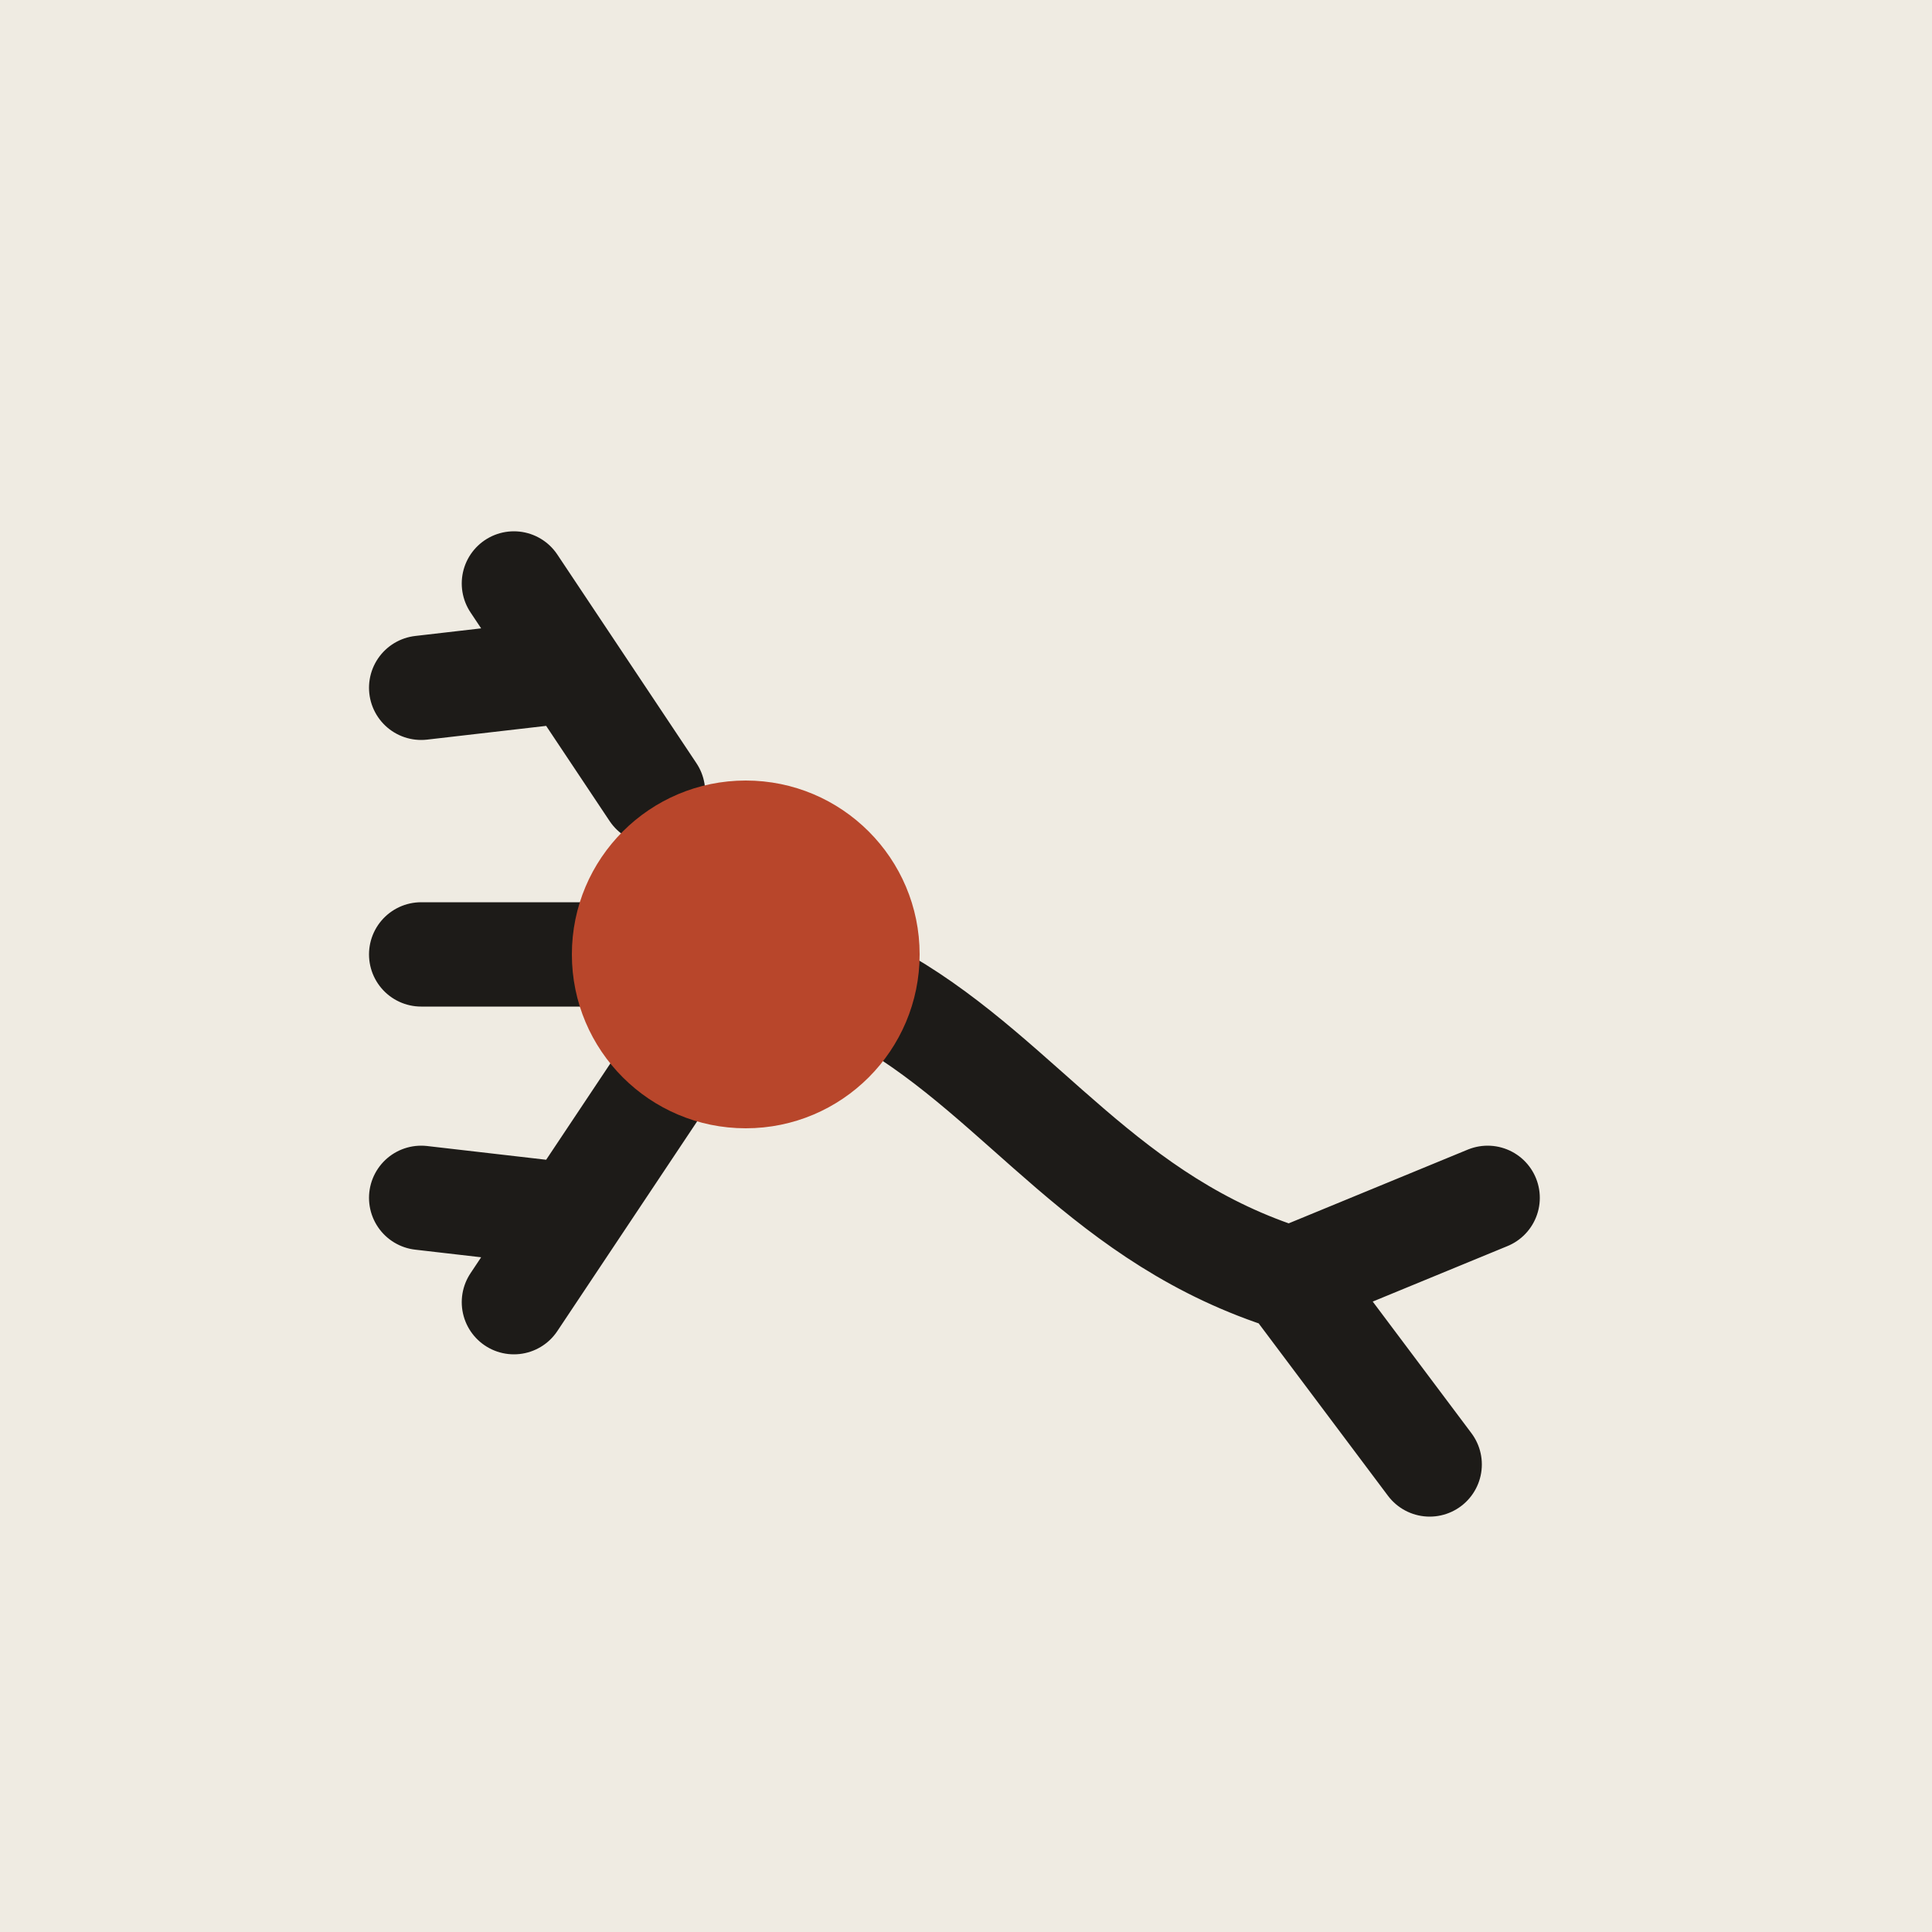
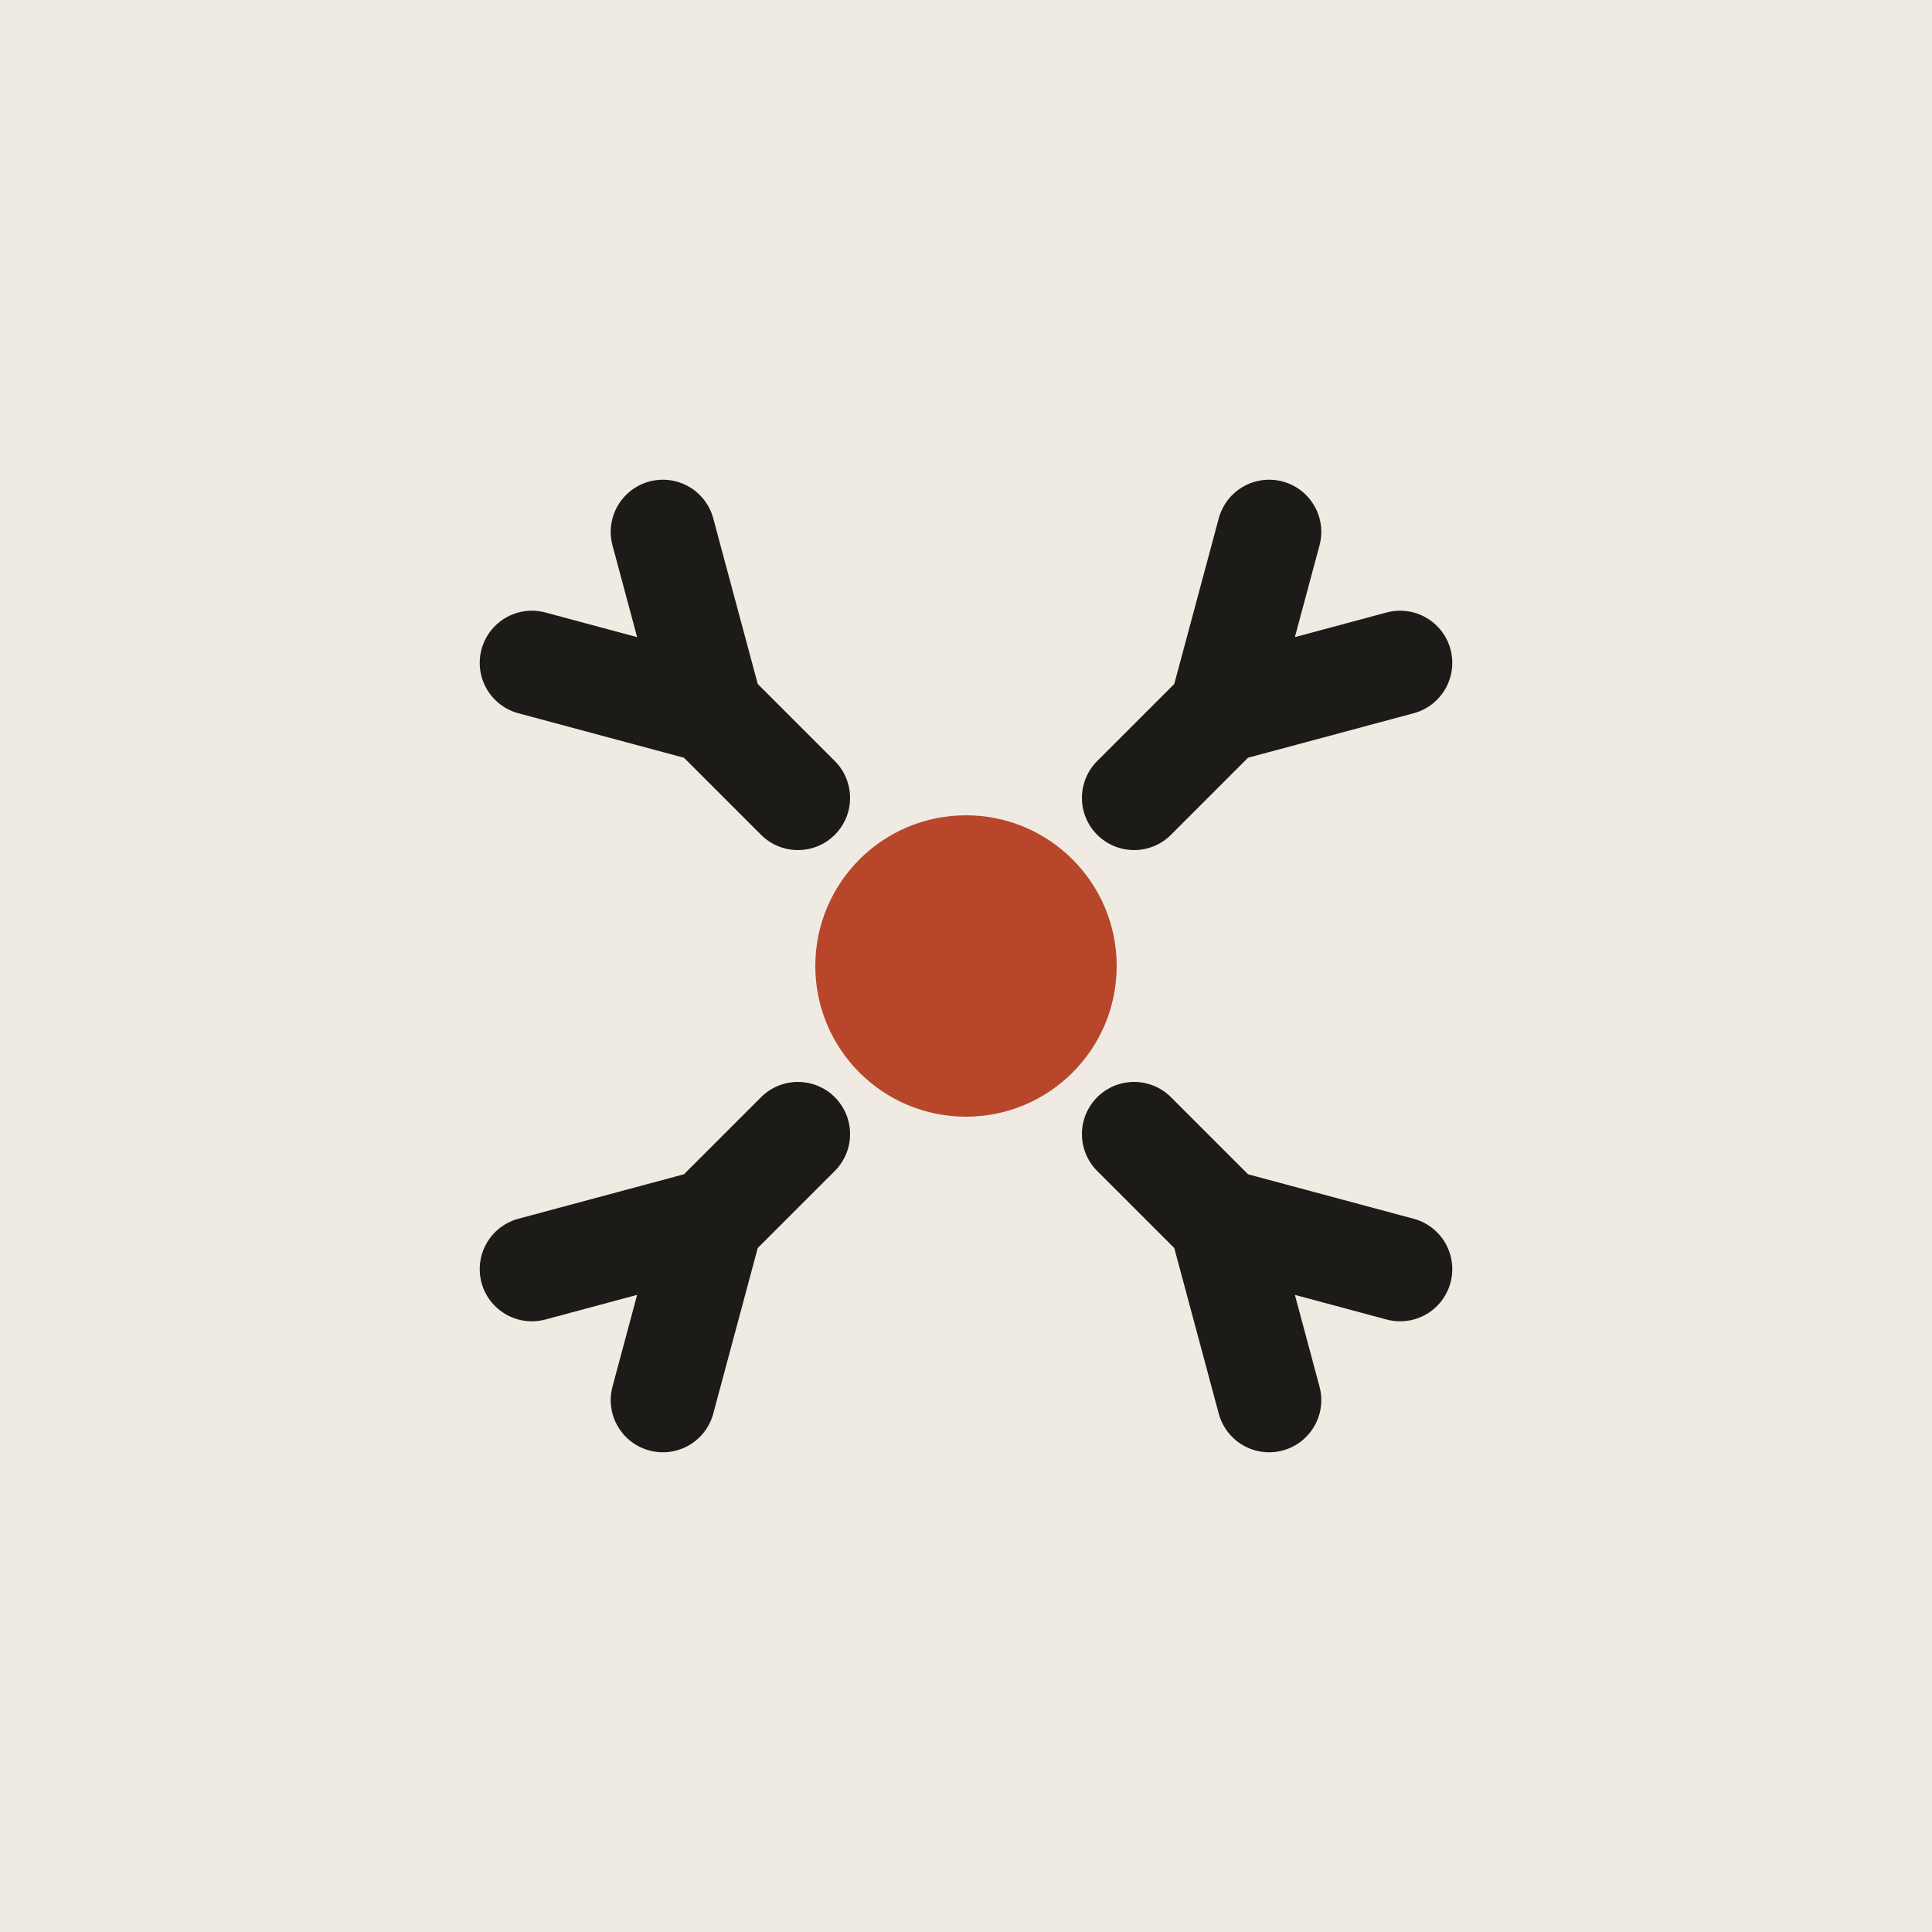
<svg xmlns="http://www.w3.org/2000/svg" width="512" height="512" viewBox="0 0 24 24">
  <rect width="24" height="24" fill="#efebe2" />
  <g transform="translate(12 12) scale(.72) translate(-12 -12)" fill="none" stroke="#1d1b18" stroke-width="1.8" stroke-linecap="round" stroke-linejoin="round">
-     <path d="M6.6 9 4.2 5.4M5.2 6.9 2.6 7.2M5.6 11.8H2.6M6.6 14.2 4.2 17.8M5.2 16.3 2.6 16M10.6 12.6C13 14 14.4 16.4 17.6 17.4M17.6 17.4 21 16M17.6 17.4 20 20.6" />
-     <circle cx="8.2" cy="11.8" r="3" fill="#b8462b" stroke="none" />
+     <path d="M9.1 9.1L7.6 7.6M7.6 7.6L4.51 6.77M7.6 7.6L6.77 4.51M14.9 9.1L16.4 7.6M16.4 7.6L19.49 6.77M16.4 7.6L17.23 4.51M14.9 14.9L16.4 16.4M16.4 16.4L19.49 17.23M16.4 16.4L17.23 19.49M9.1 14.9L7.6 16.4M7.6 16.4L4.51 17.23M7.6 16.4L6.77 19.49" />
+     <circle cx="12" cy="12" r="2.6" fill="#b8462b" stroke="none" />
  </g>
</svg>
